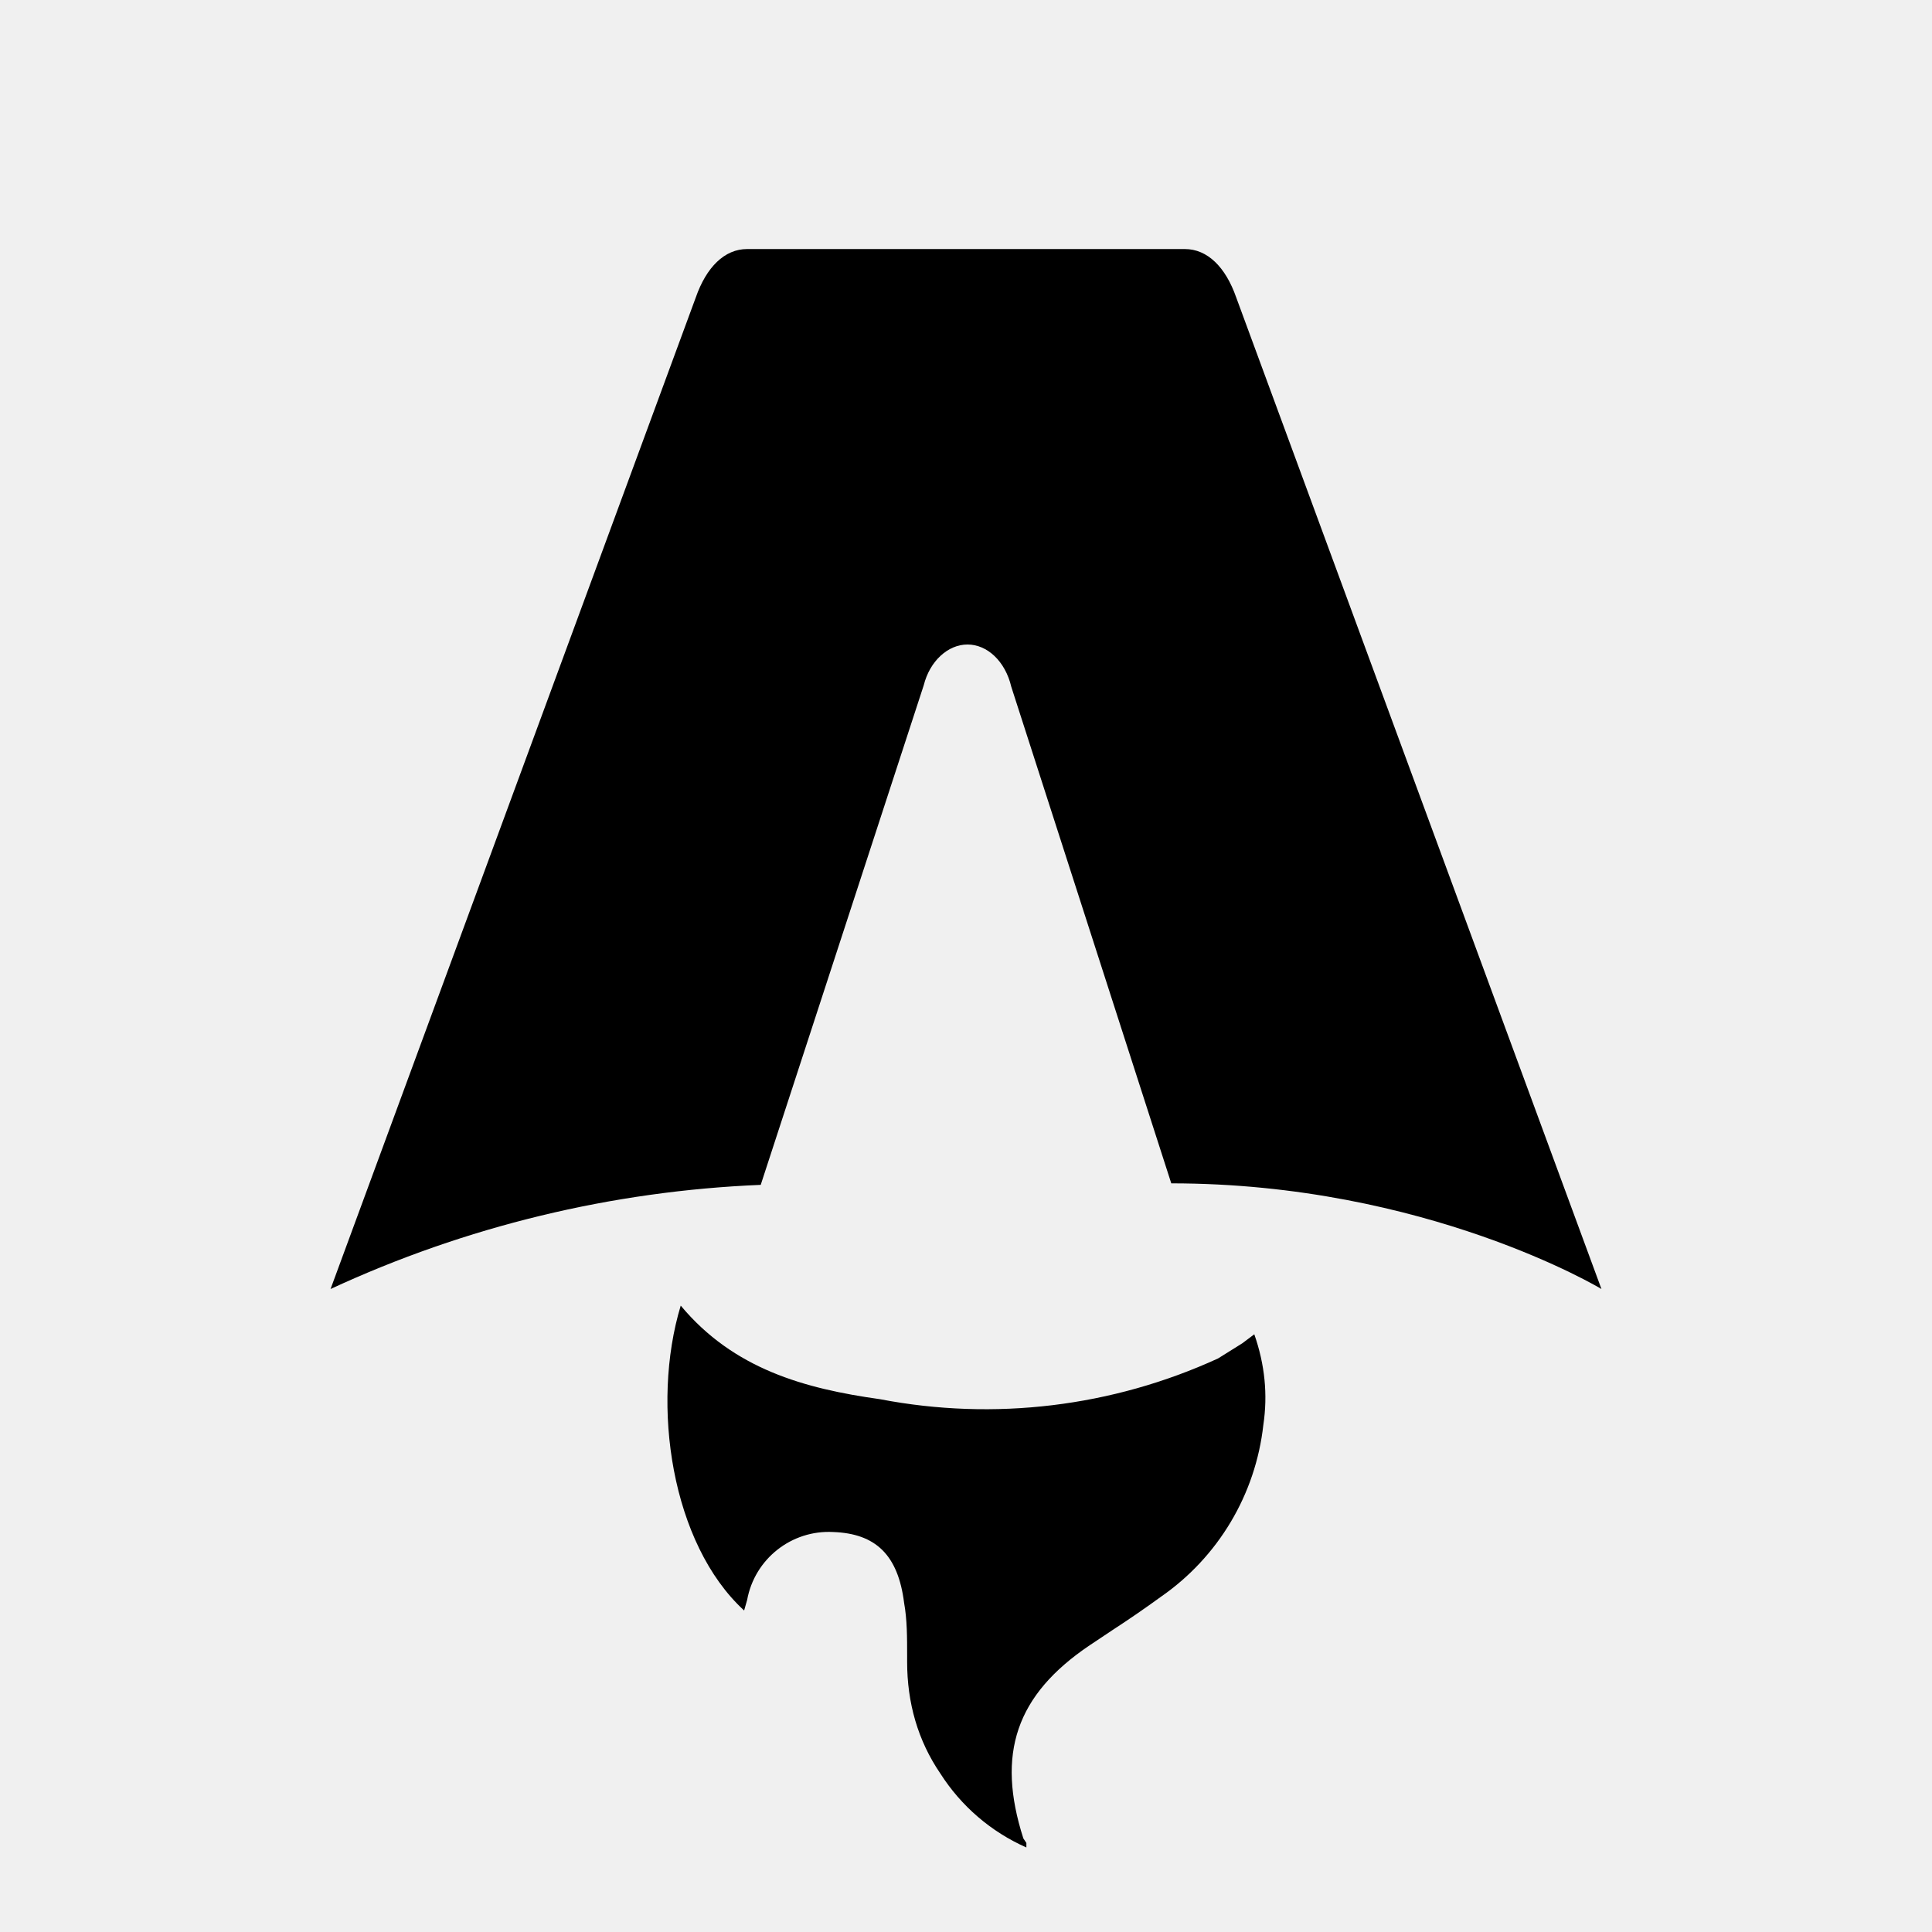
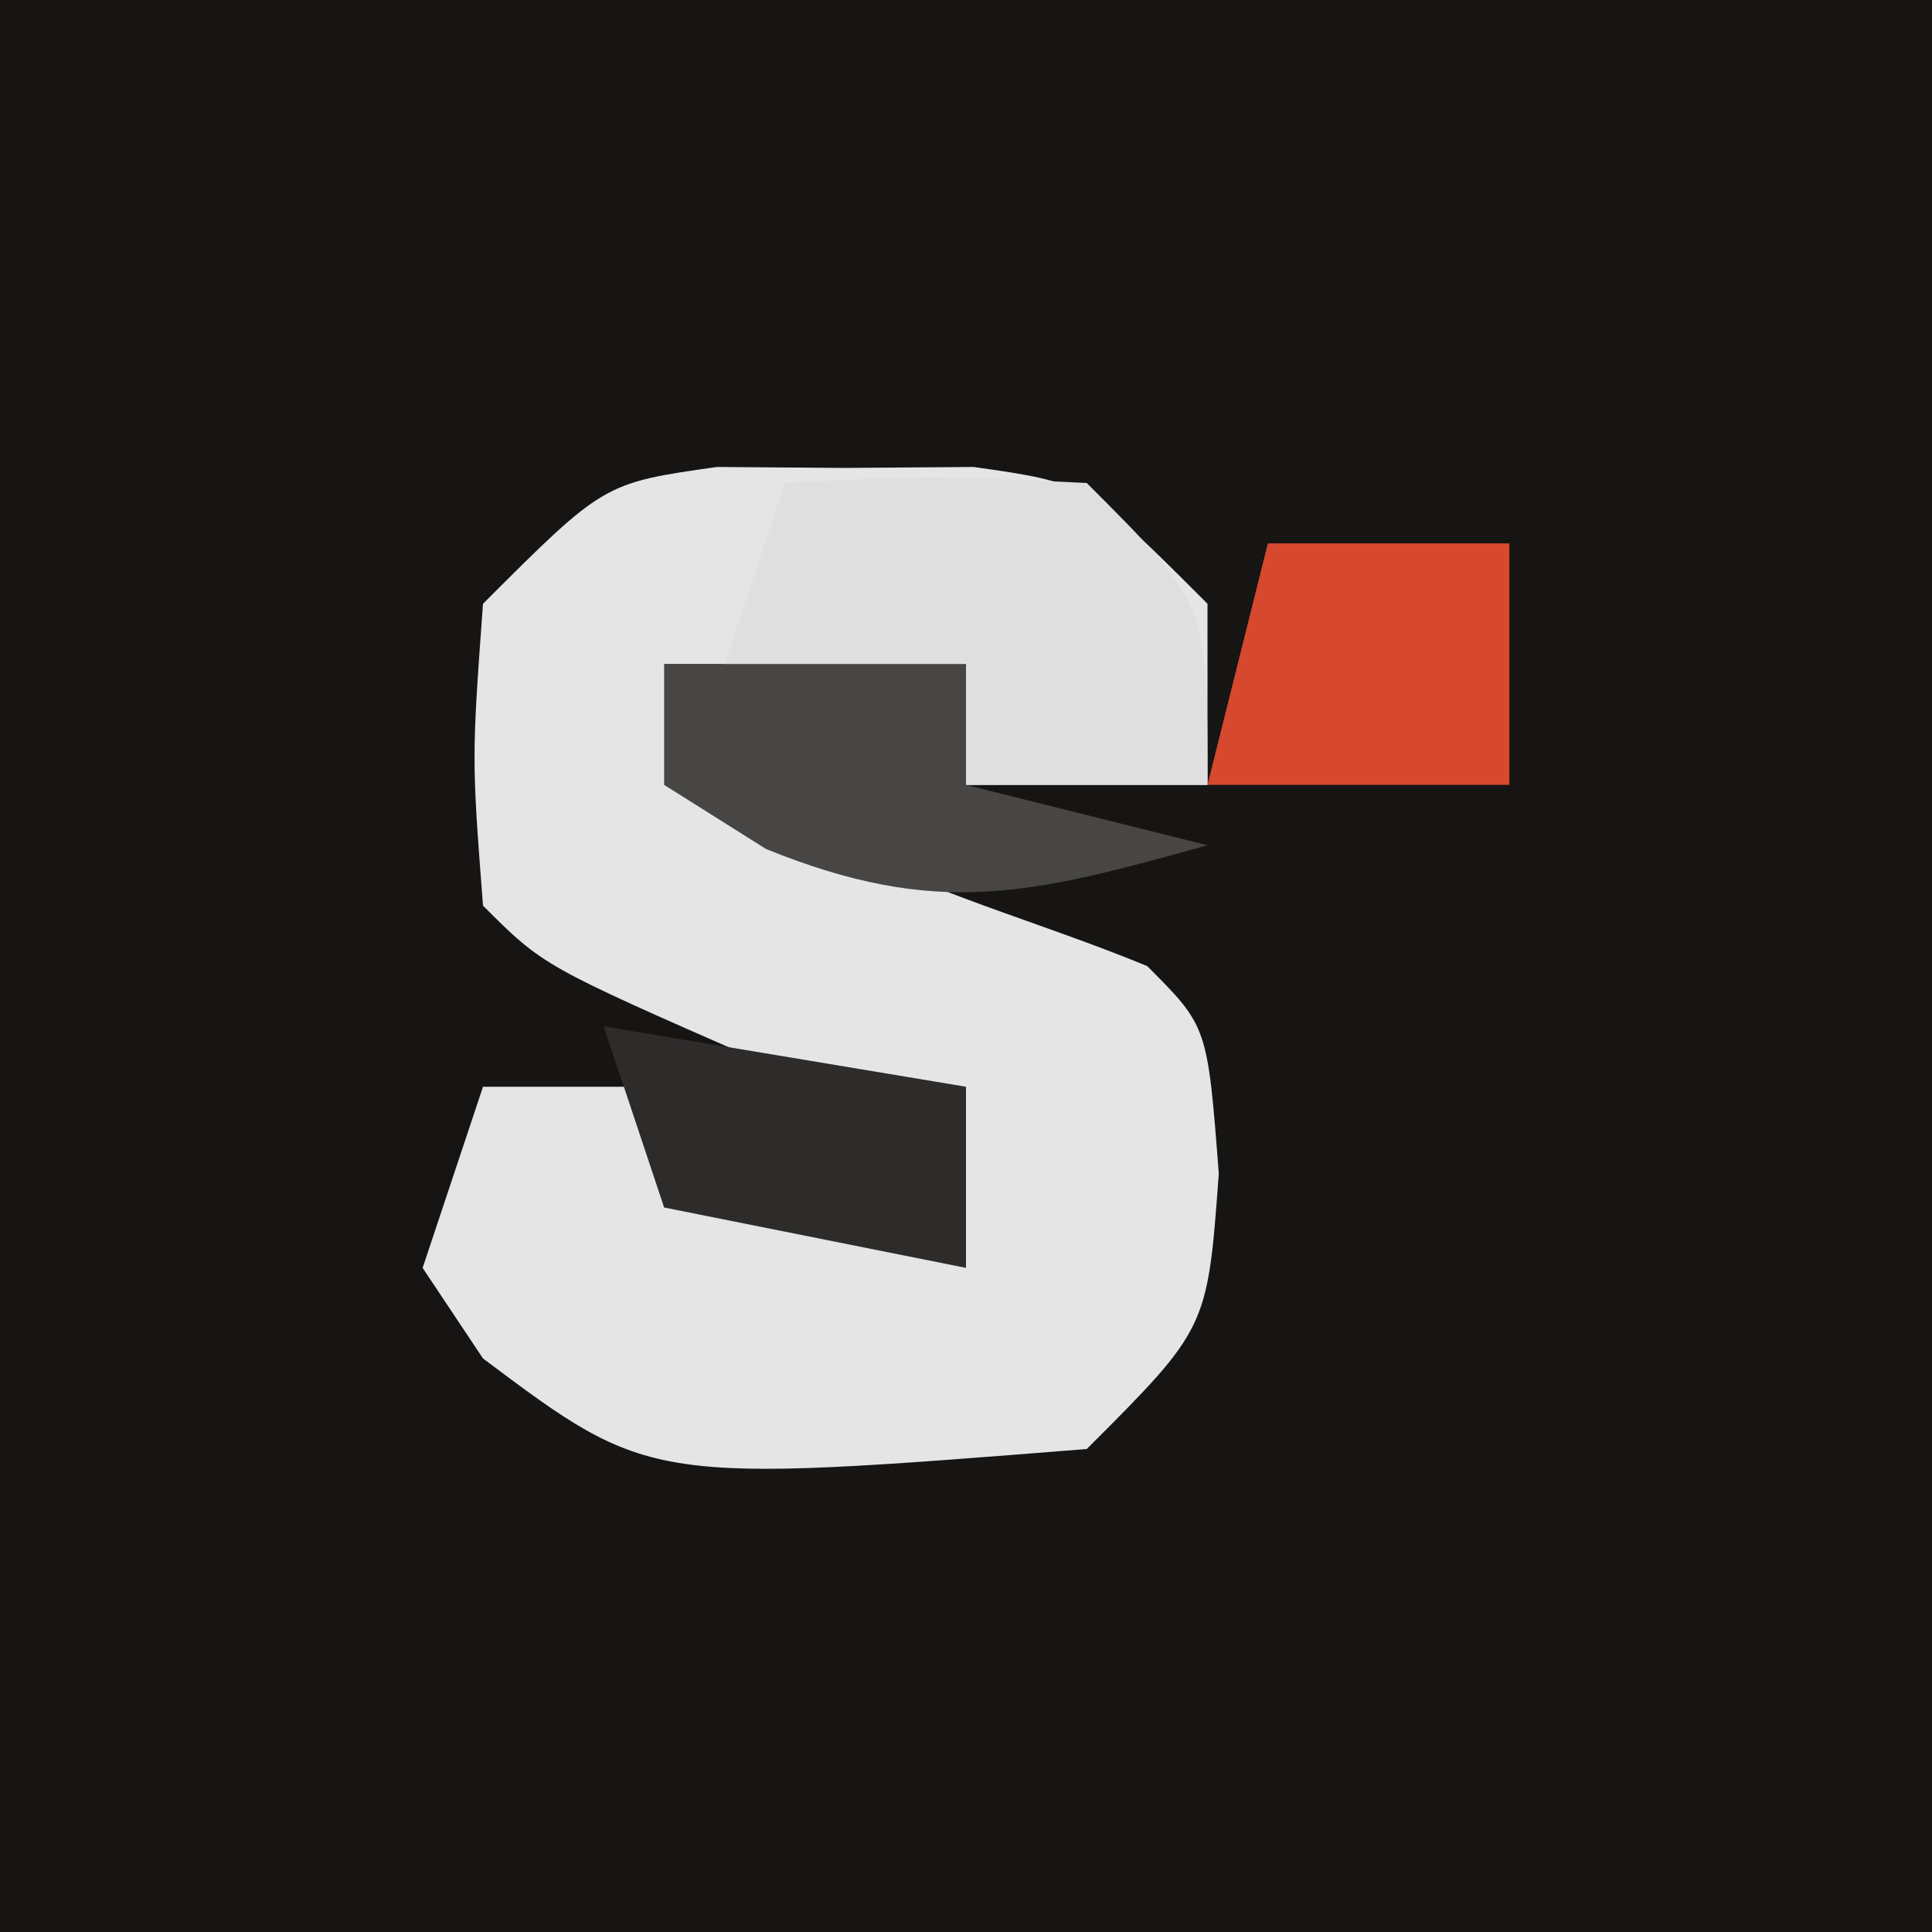
- <svg xmlns="http://www.w3.org/2000/svg" fill="none" viewBox="0 0 128 128">
-   <path d="M50.4 78.5a75.1 75.1 0 0 0-28.5 6.9l24.2-65.7c.7-2 1.9-3.2 3.4-3.2h29c1.5 0 2.7 1.2 3.4 3.2l24.2 65.7s-11.6-7-28.5-7L67 45.5c-.4-1.7-1.6-2.8-2.9-2.8-1.3 0-2.5 1.1-2.9 2.7L50.4 78.5Zm-1.1 28.2Zm-4.2-20.2c-2 6.6-.6 15.8 4.2 20.2a17.5 17.5 0 0 1 .2-.7 5.5 5.5 0 0 1 5.7-4.5c2.8.1 4.3 1.5 4.7 4.7.2 1.1.2 2.3.2 3.5v.4c0 2.7.7 5.2 2.2 7.4a13 13 0 0 0 5.7 4.9v-.3l-.2-.3c-1.8-5.6-.5-9.5 4.4-12.8l1.5-1a73 73 0 0 0 3.2-2.2 16 16 0 0 0 6.8-11.4c.3-2 .1-4-.6-6l-.8.6-1.6 1a37 37 0 0 1-22.4 2.7c-5-.7-9.7-2-13.2-6.2Z" />
-   <style>
-         path { fill: #000; }
-         @media (prefers-color-scheme: dark) {
-             path { fill: #FFF; }
-         }
-     </style>
+ <svg xmlns="http://www.w3.org/2000/svg" version="1.1" width="32" height="32">
+   <path d="M0 0 C10.56 0 21.12 0 32 0 C32 10.56 32 21.12 32 32 C21.44 32 10.88 32 0 32 C0 21.44 0 10.88 0 0 Z " fill="#171513" transform="translate(0,0)" />
+   <path d="M0 0 C0.701 0.005 1.403 0.01 2.125 0.016 C2.826 0.01 3.527 0.005 4.25 0 C6.125 0.266 6.125 0.266 8.125 2.266 C8.125 3.256 8.125 4.246 8.125 5.266 C6.805 5.266 5.485 5.266 4.125 5.266 C4.125 4.606 4.125 3.946 4.125 3.266 C2.475 3.266 0.825 3.266 -0.875 3.266 C0.741 6.498 3.895 6.939 7.125 8.266 C8.125 9.266 8.125 9.266 8.312 11.703 C8.125 14.266 8.125 14.266 6.125 16.266 C-1.109 16.84 -1.109 16.84 -3.875 14.766 C-4.205 14.271 -4.535 13.776 -4.875 13.266 C-4.545 12.276 -4.215 11.286 -3.875 10.266 C-2.885 10.266 -1.895 10.266 -0.875 10.266 C-0.545 10.926 -0.215 11.586 0.125 12.266 C1.445 11.936 2.765 11.606 4.125 11.266 C2.991 10.791 1.856 10.317 0.688 9.828 C-2.875 8.266 -2.875 8.266 -3.875 7.266 C-4.062 4.828 -4.062 4.828 -3.875 2.266 C-1.875 0.266 -1.875 0.266 0 0 Z " fill="#E5E5E5" transform="translate(11.875,7.734375)" />
+   <path d="M0 0 C2.375 -0.125 2.375 -0.125 5 0 C7 2 7 2 7 5 C5.68 5 4.36 5 3 5 C3 4.34 3 3.68 3 3 C1.68 3 0.36 3 -1 3 C-0.67 2.01 -0.34 1.02 0 0 Z " fill="#DFDFDF" transform="translate(13,8)" />
+   <path d="M0 0 C1.65 0 3.3 0 5 0 C5 0.66 5 1.32 5 2 C6.32 2.33 7.64 2.66 9 3 C6.085 3.81 4.539 4.218 1.688 3.062 C1.131 2.712 0.574 2.361 0 2 C0 1.34 0 0.68 0 0 Z " fill="#474644" transform="translate(11,11)" />
+   <path d="M0 0 C2.97 0.495 2.97 0.495 6 1 C6 1.99 6 2.98 6 4 C4.35 3.67 2.7 3.34 1 3 C0.67 2.01 0.34 1.02 0 0 Z " fill="#2E2C2B" transform="translate(10,17)" />
+   <path d="M0 0 C1.32 0 2.64 0 4 0 C4 1.32 4 2.64 4 4 C2.35 4 0.7 4 -1 4 C-0.67 2.68 -0.34 1.36 0 0 Z " fill="#D6492F" transform="translate(21,9)" />
</svg>
